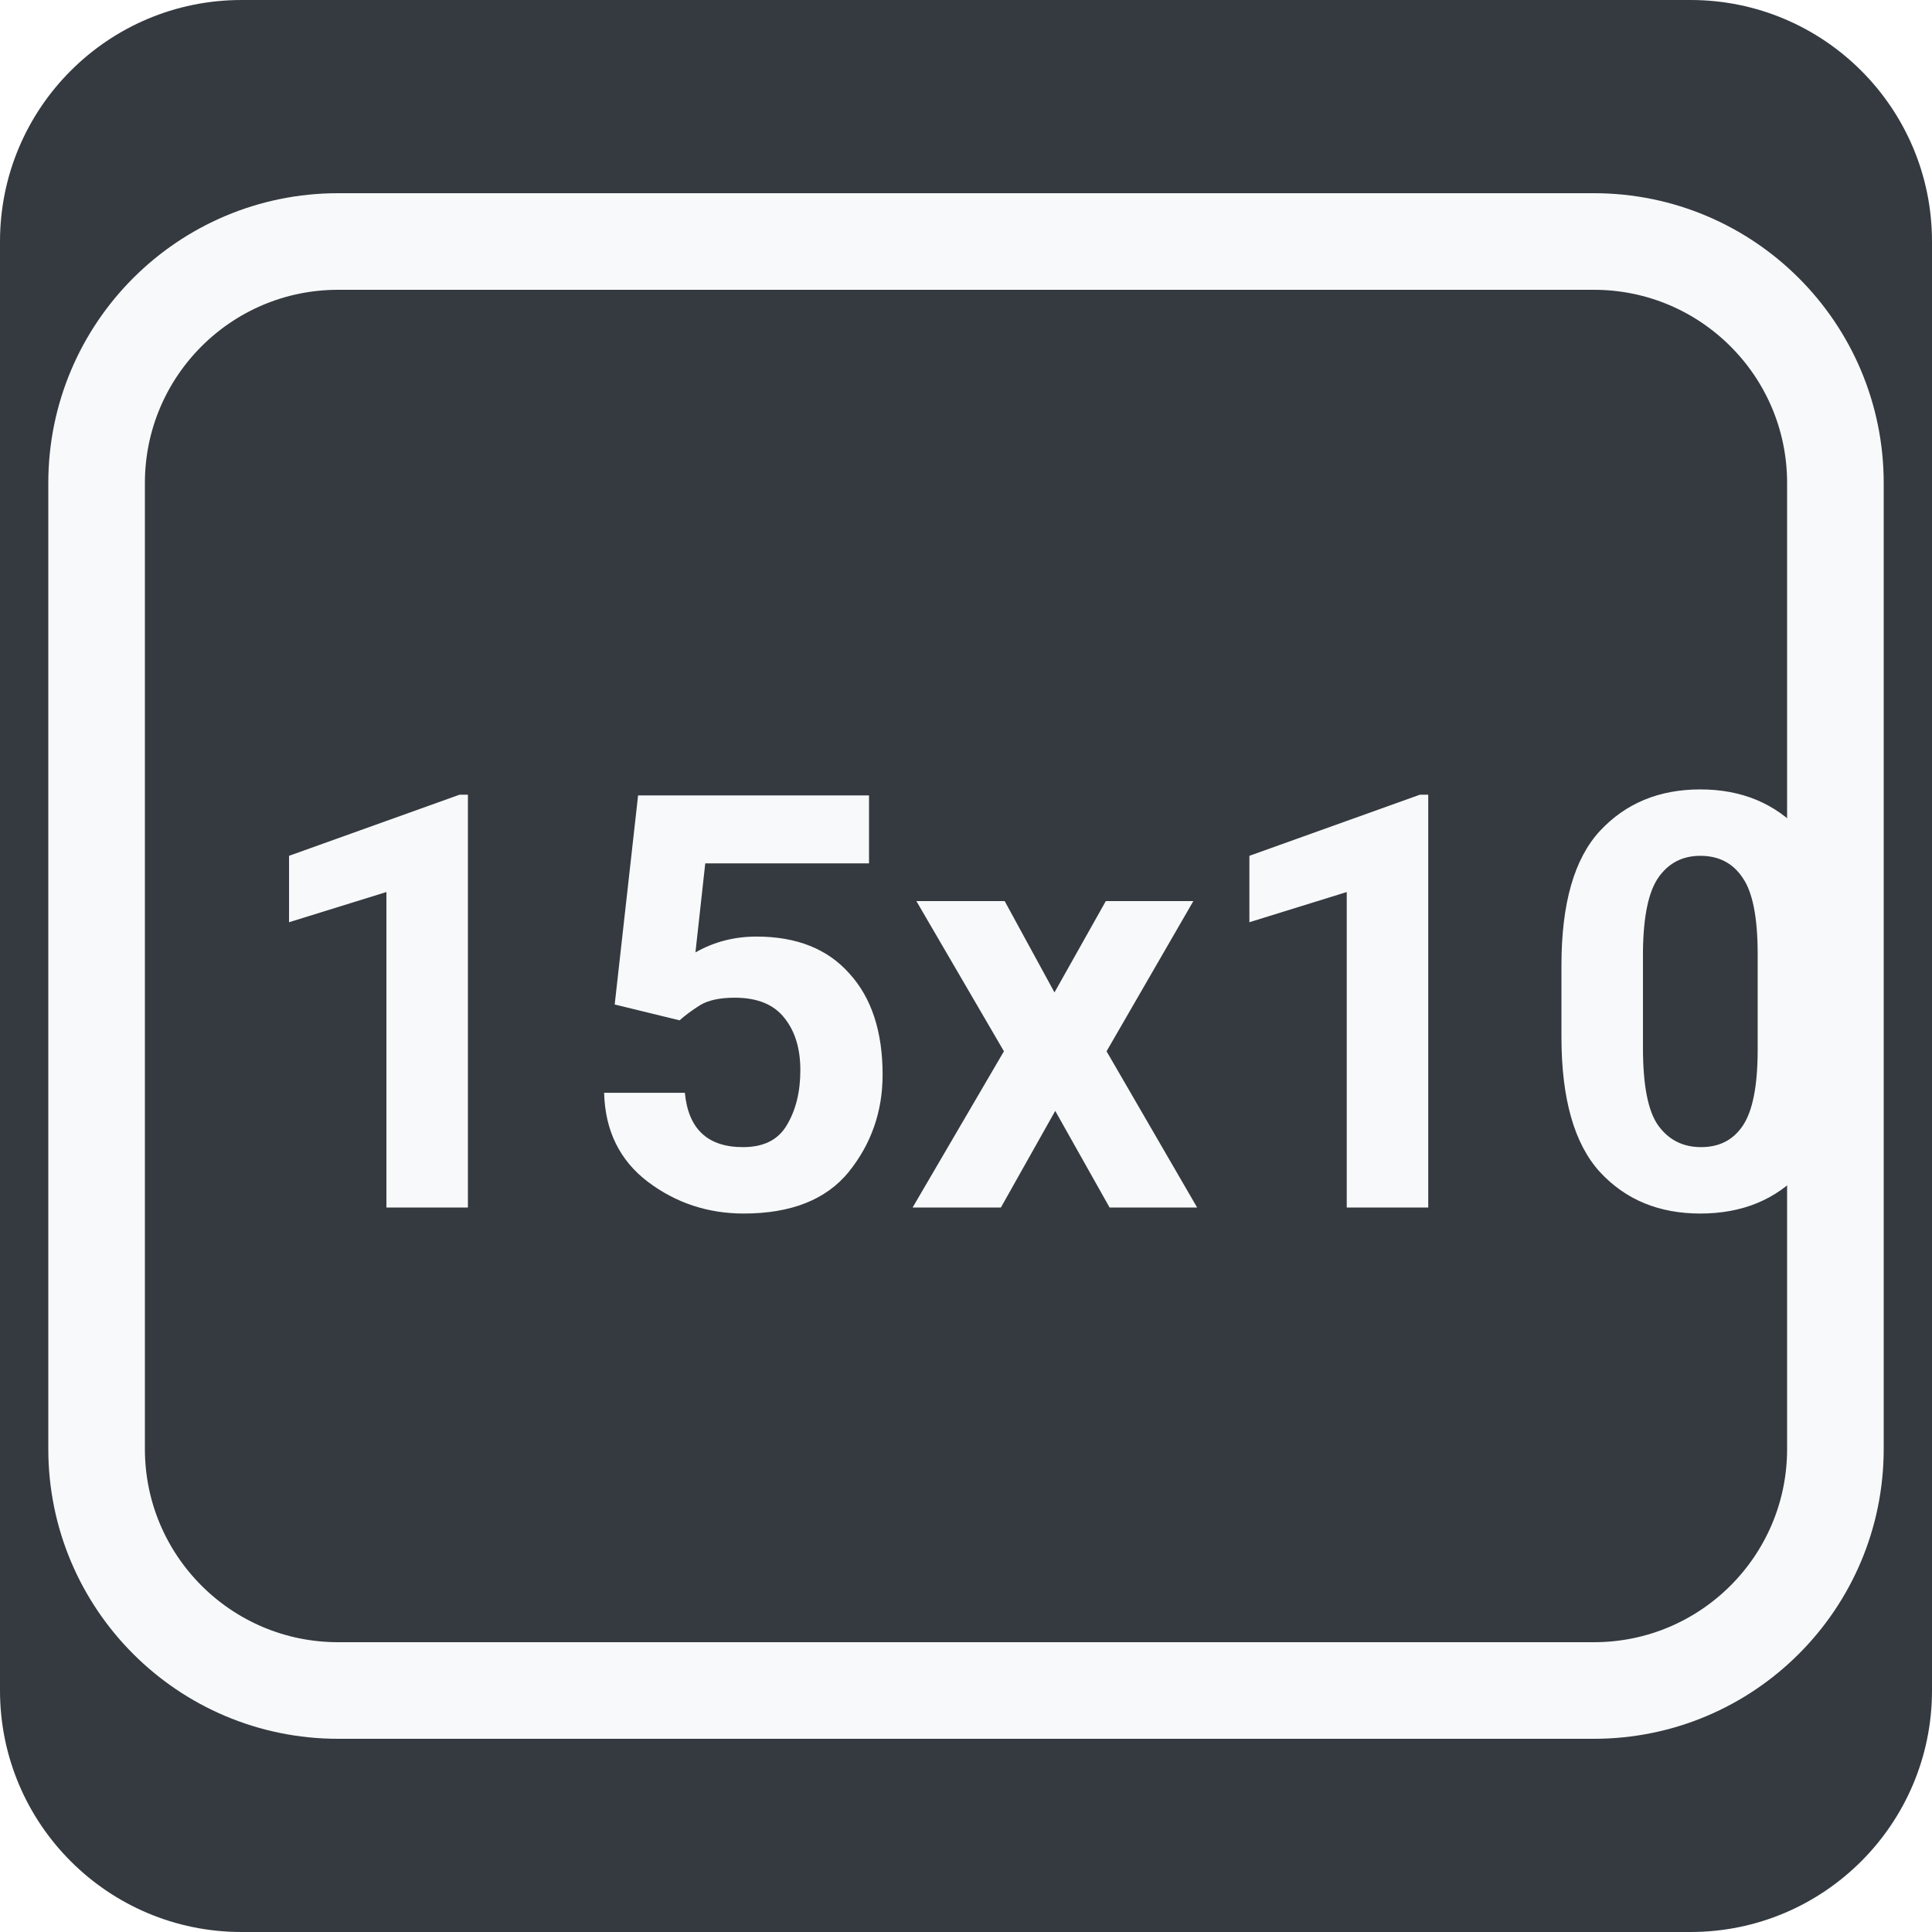
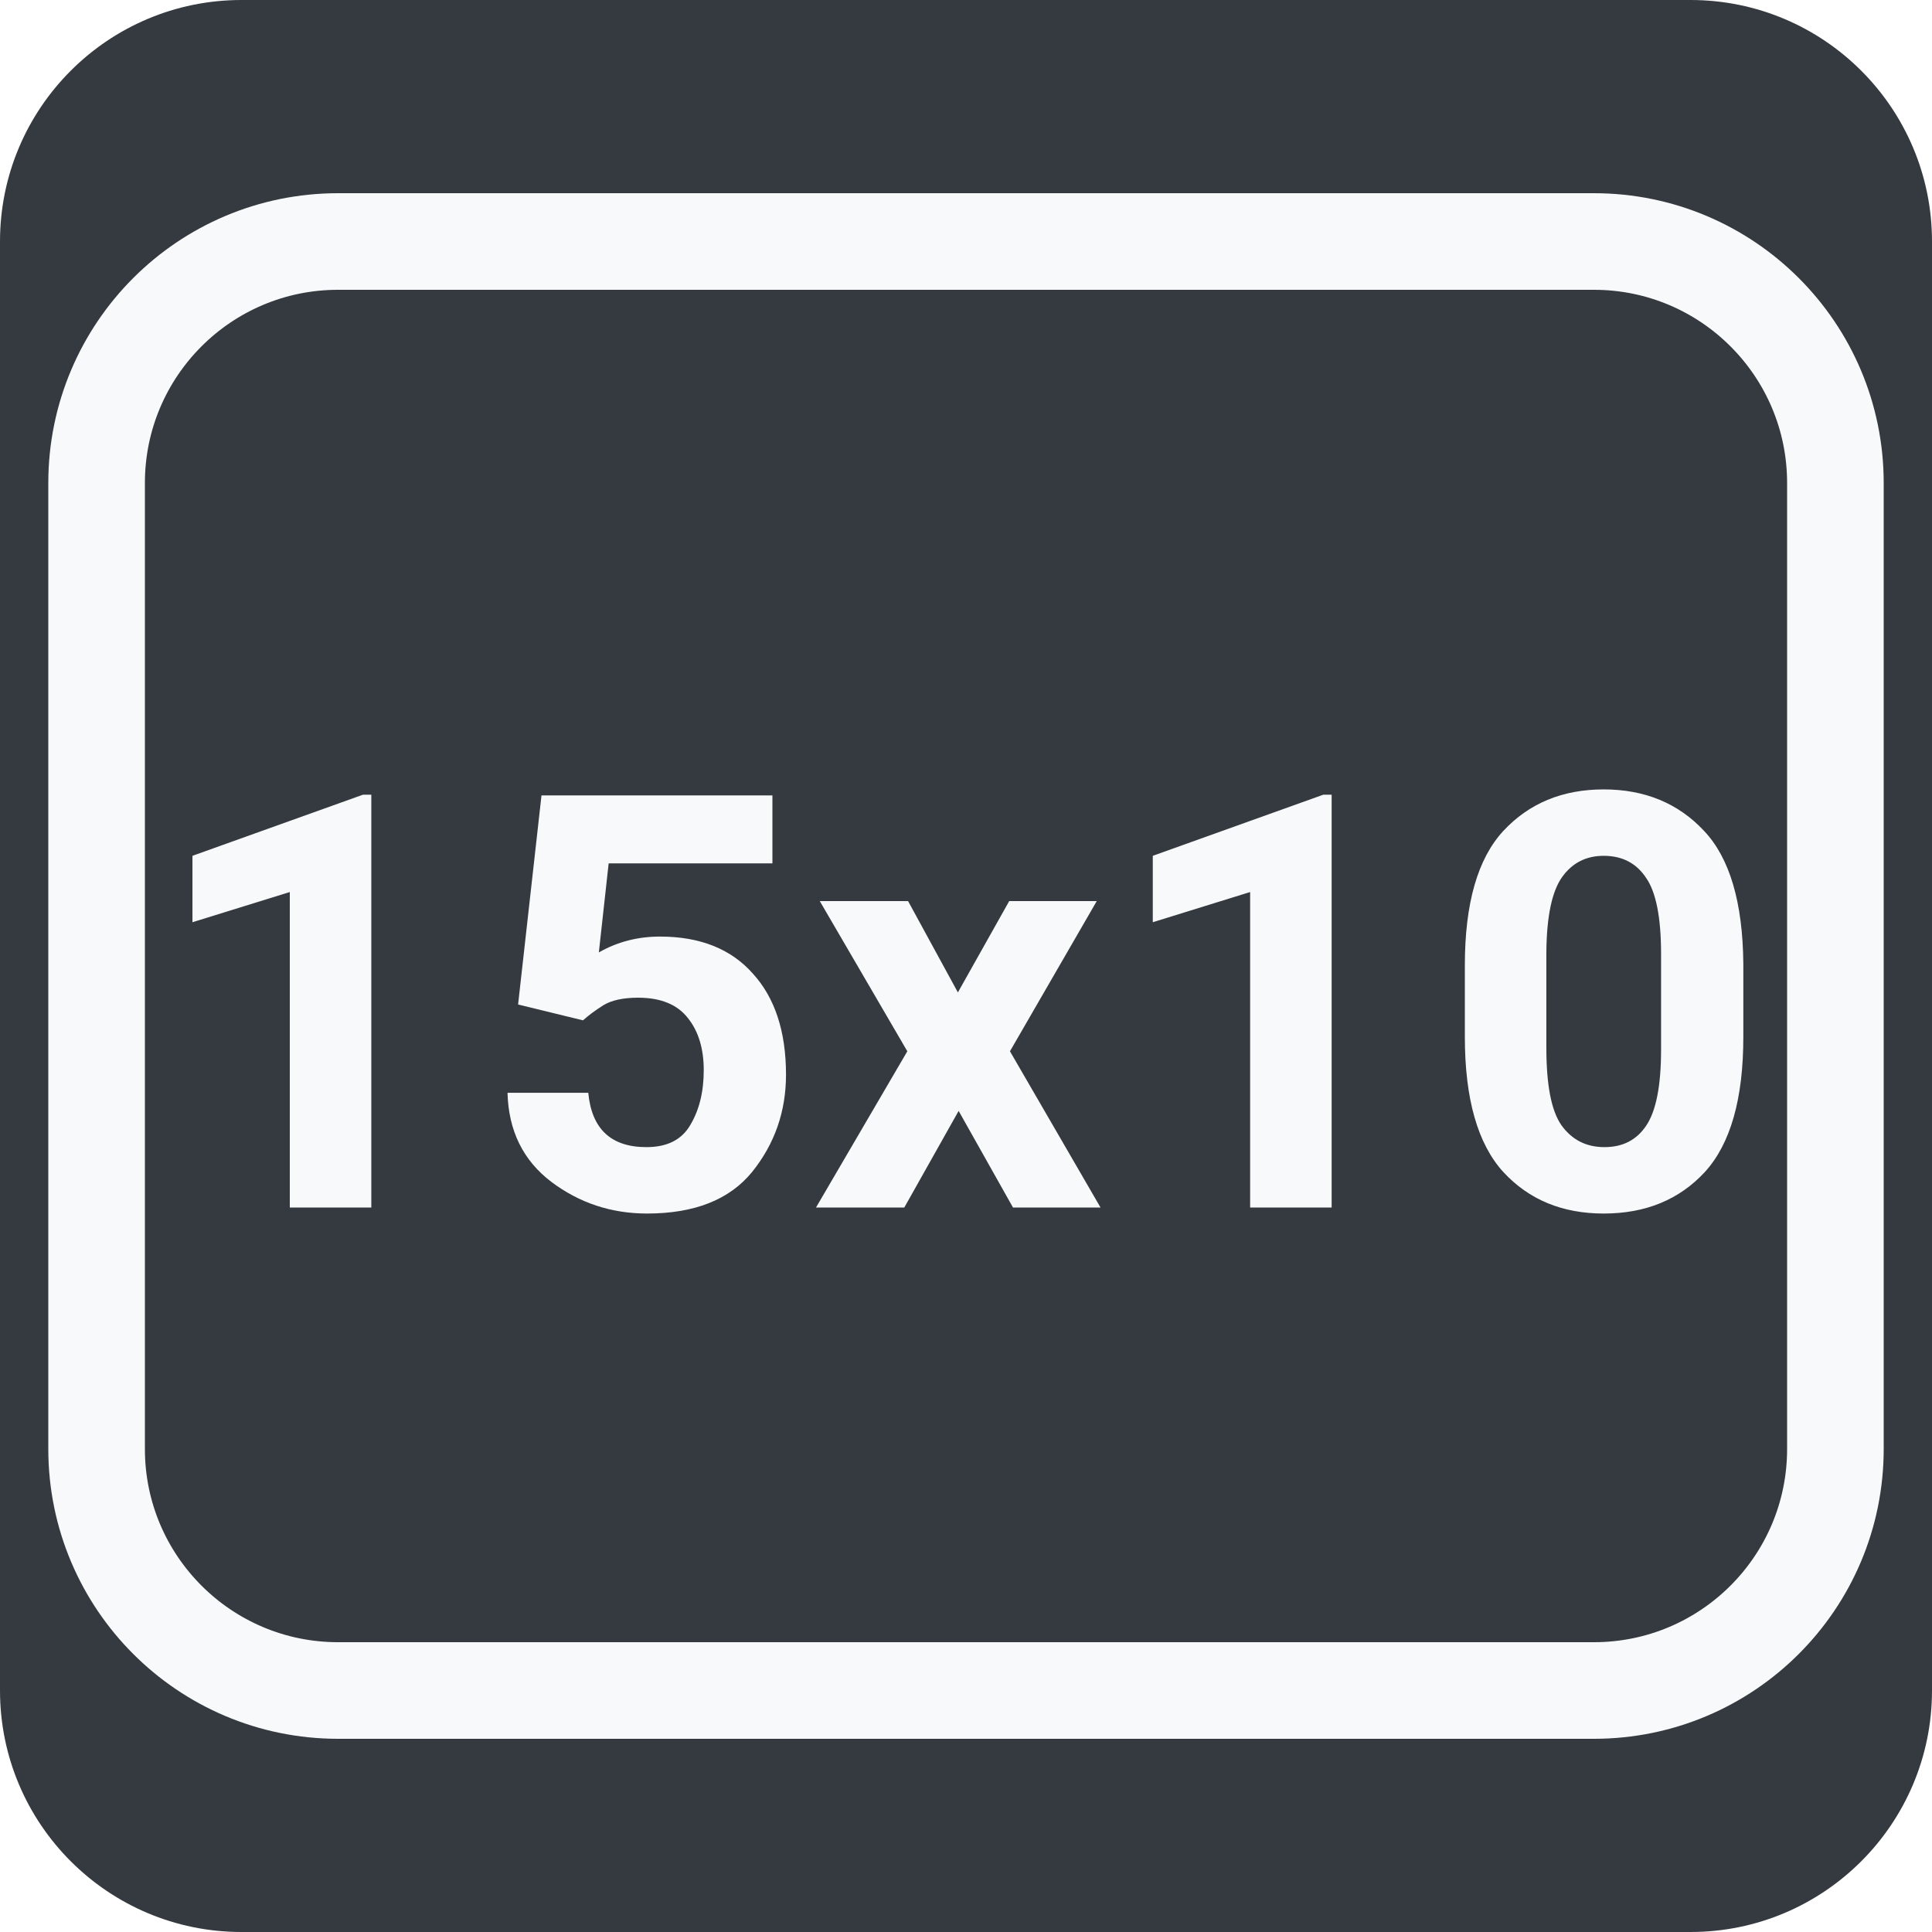
<svg xmlns="http://www.w3.org/2000/svg" width="40" height="40" viewBox="0 0 40 40" fill="none">
  <style>
    @font-face {
      font-family: "Roboto";
      src: url("../fonts/Roboto-Regular.ttf");
    }

    .text {
      font-family: "Roboto";
      font-weight: bold;
      font-size: 12px;
    }
  </style>
  <rect width="40" height="40" fill="#343A40" rx="5" />
  <rect x="2" y="5" width="36" height="30" stroke="#F8F9FA" stroke-width="2" rx="5" />
-   <text x="5" y="25" class="text" fill="#F8F9FA">
-    15x10
+   <text x="3" y="25" class="text" fill="#F8F9FA">
+     15x10
  </text>
</svg>
